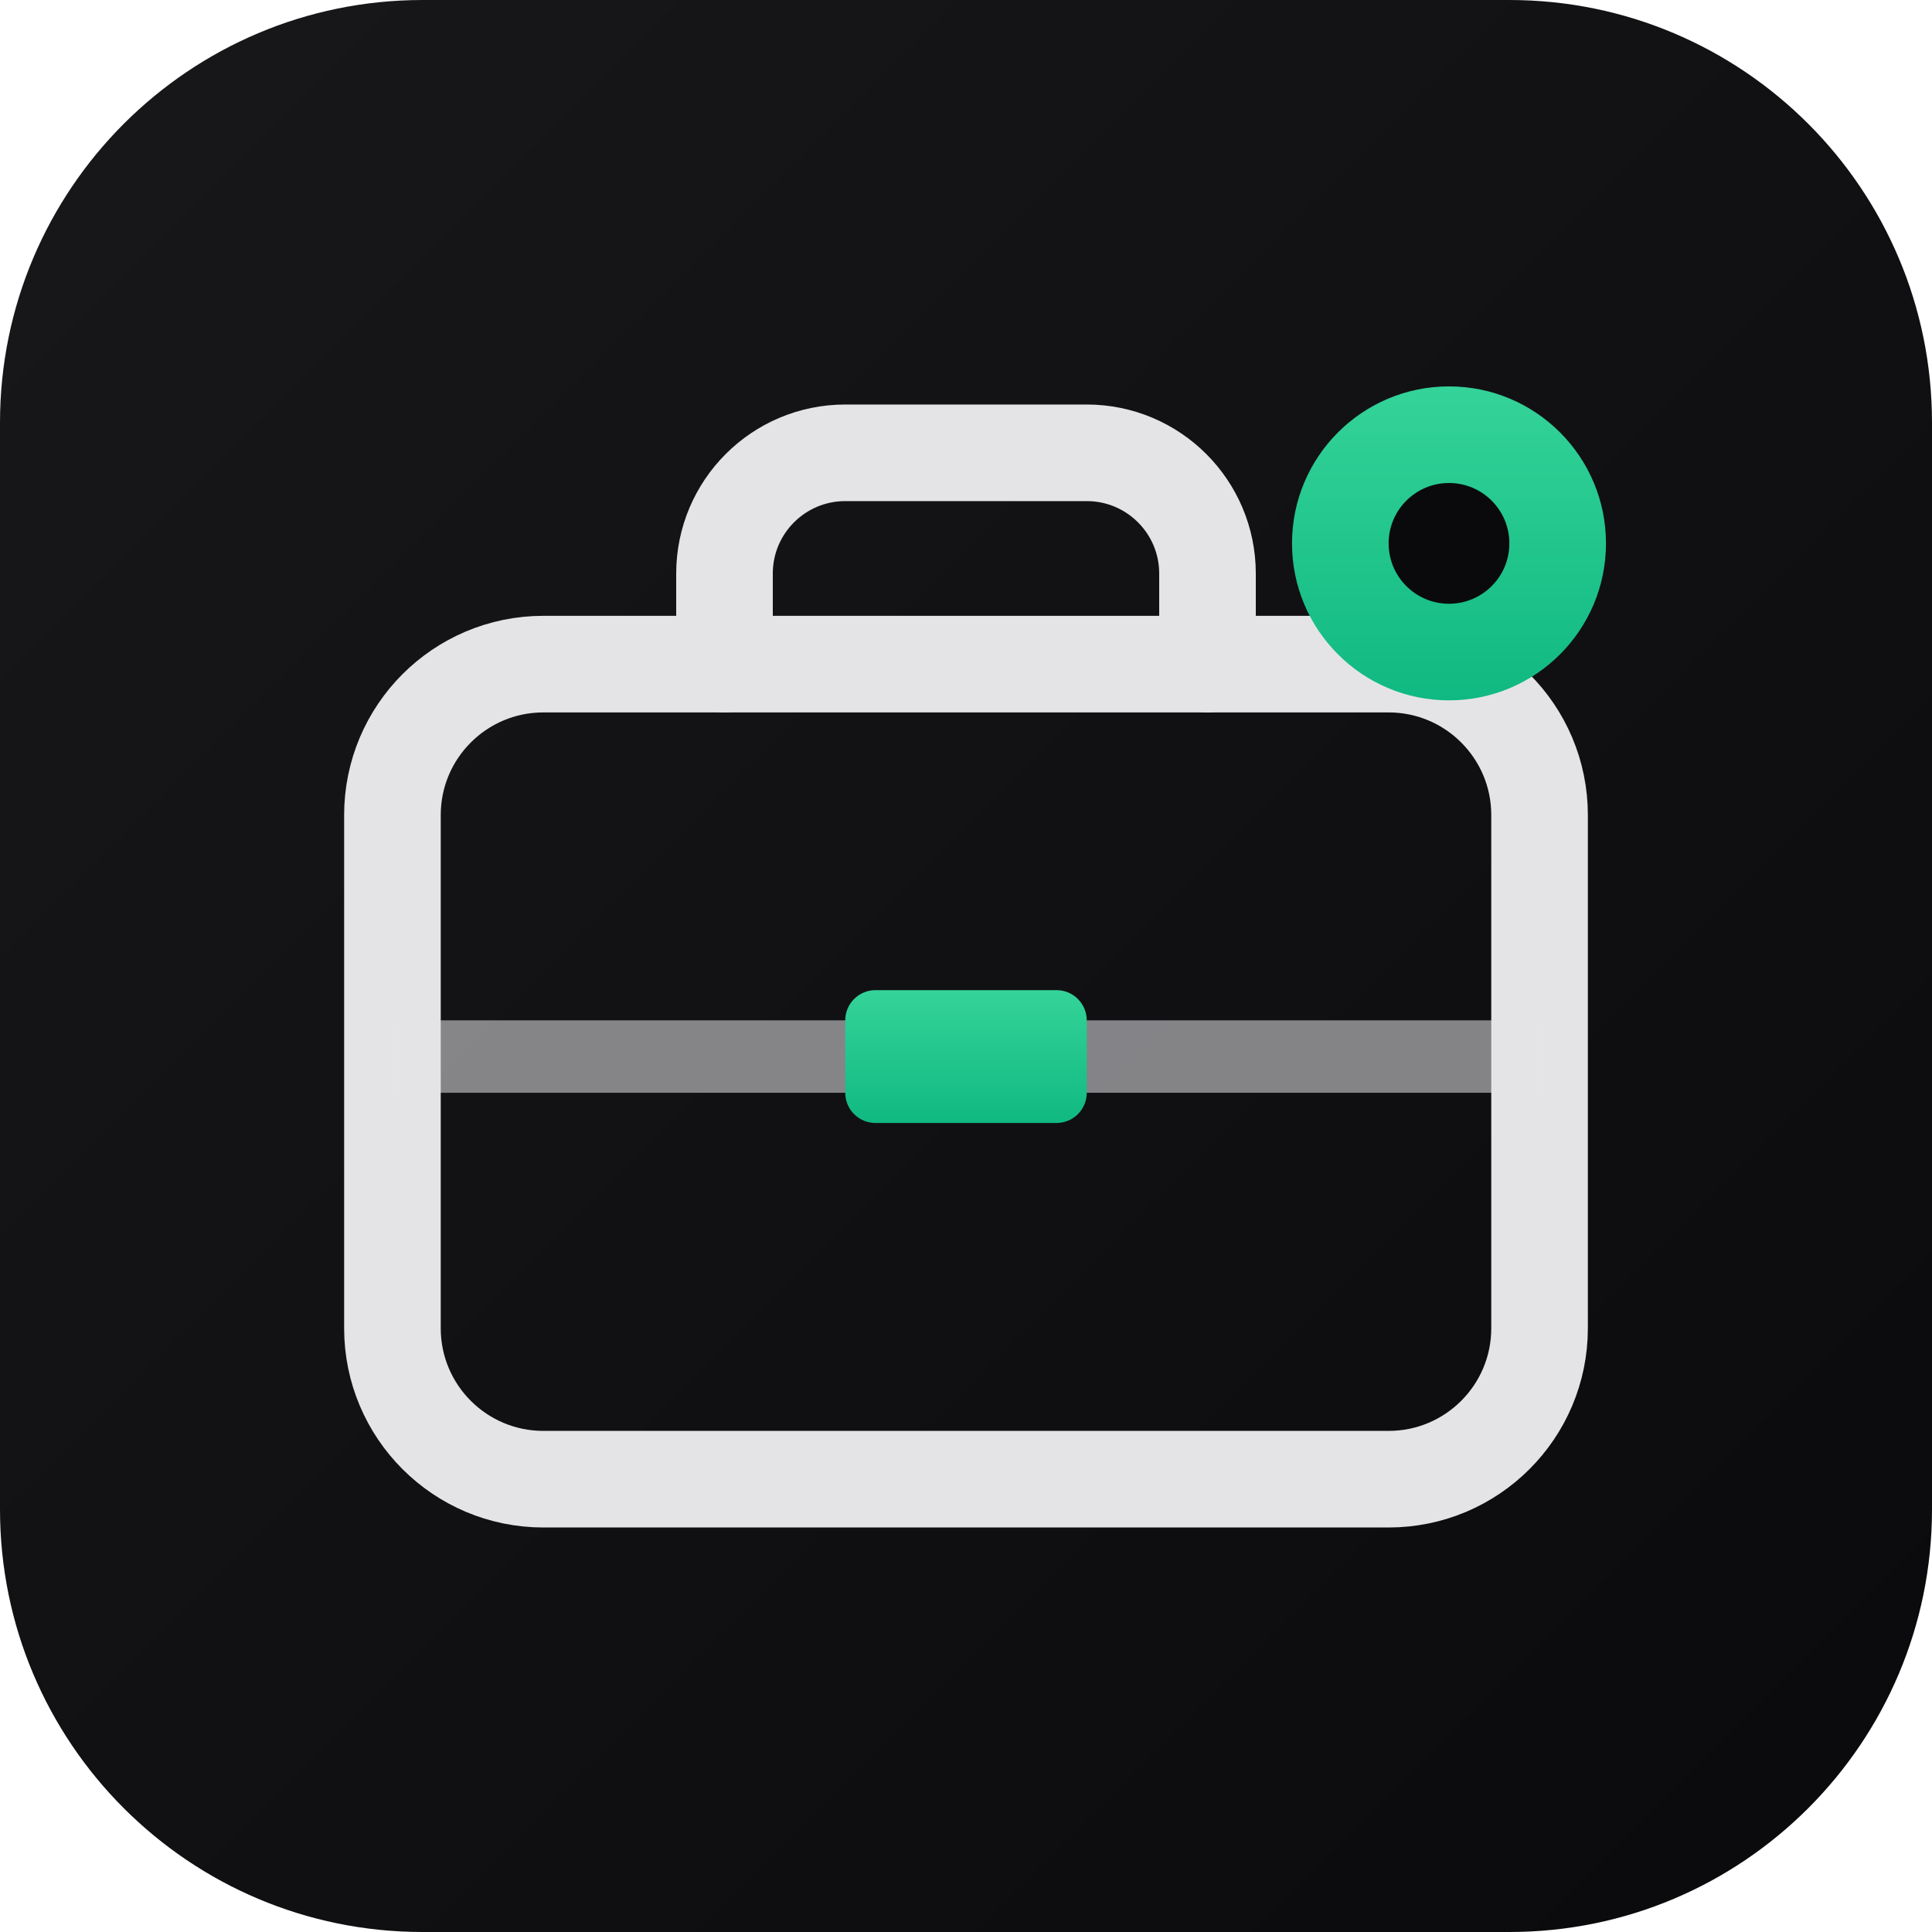
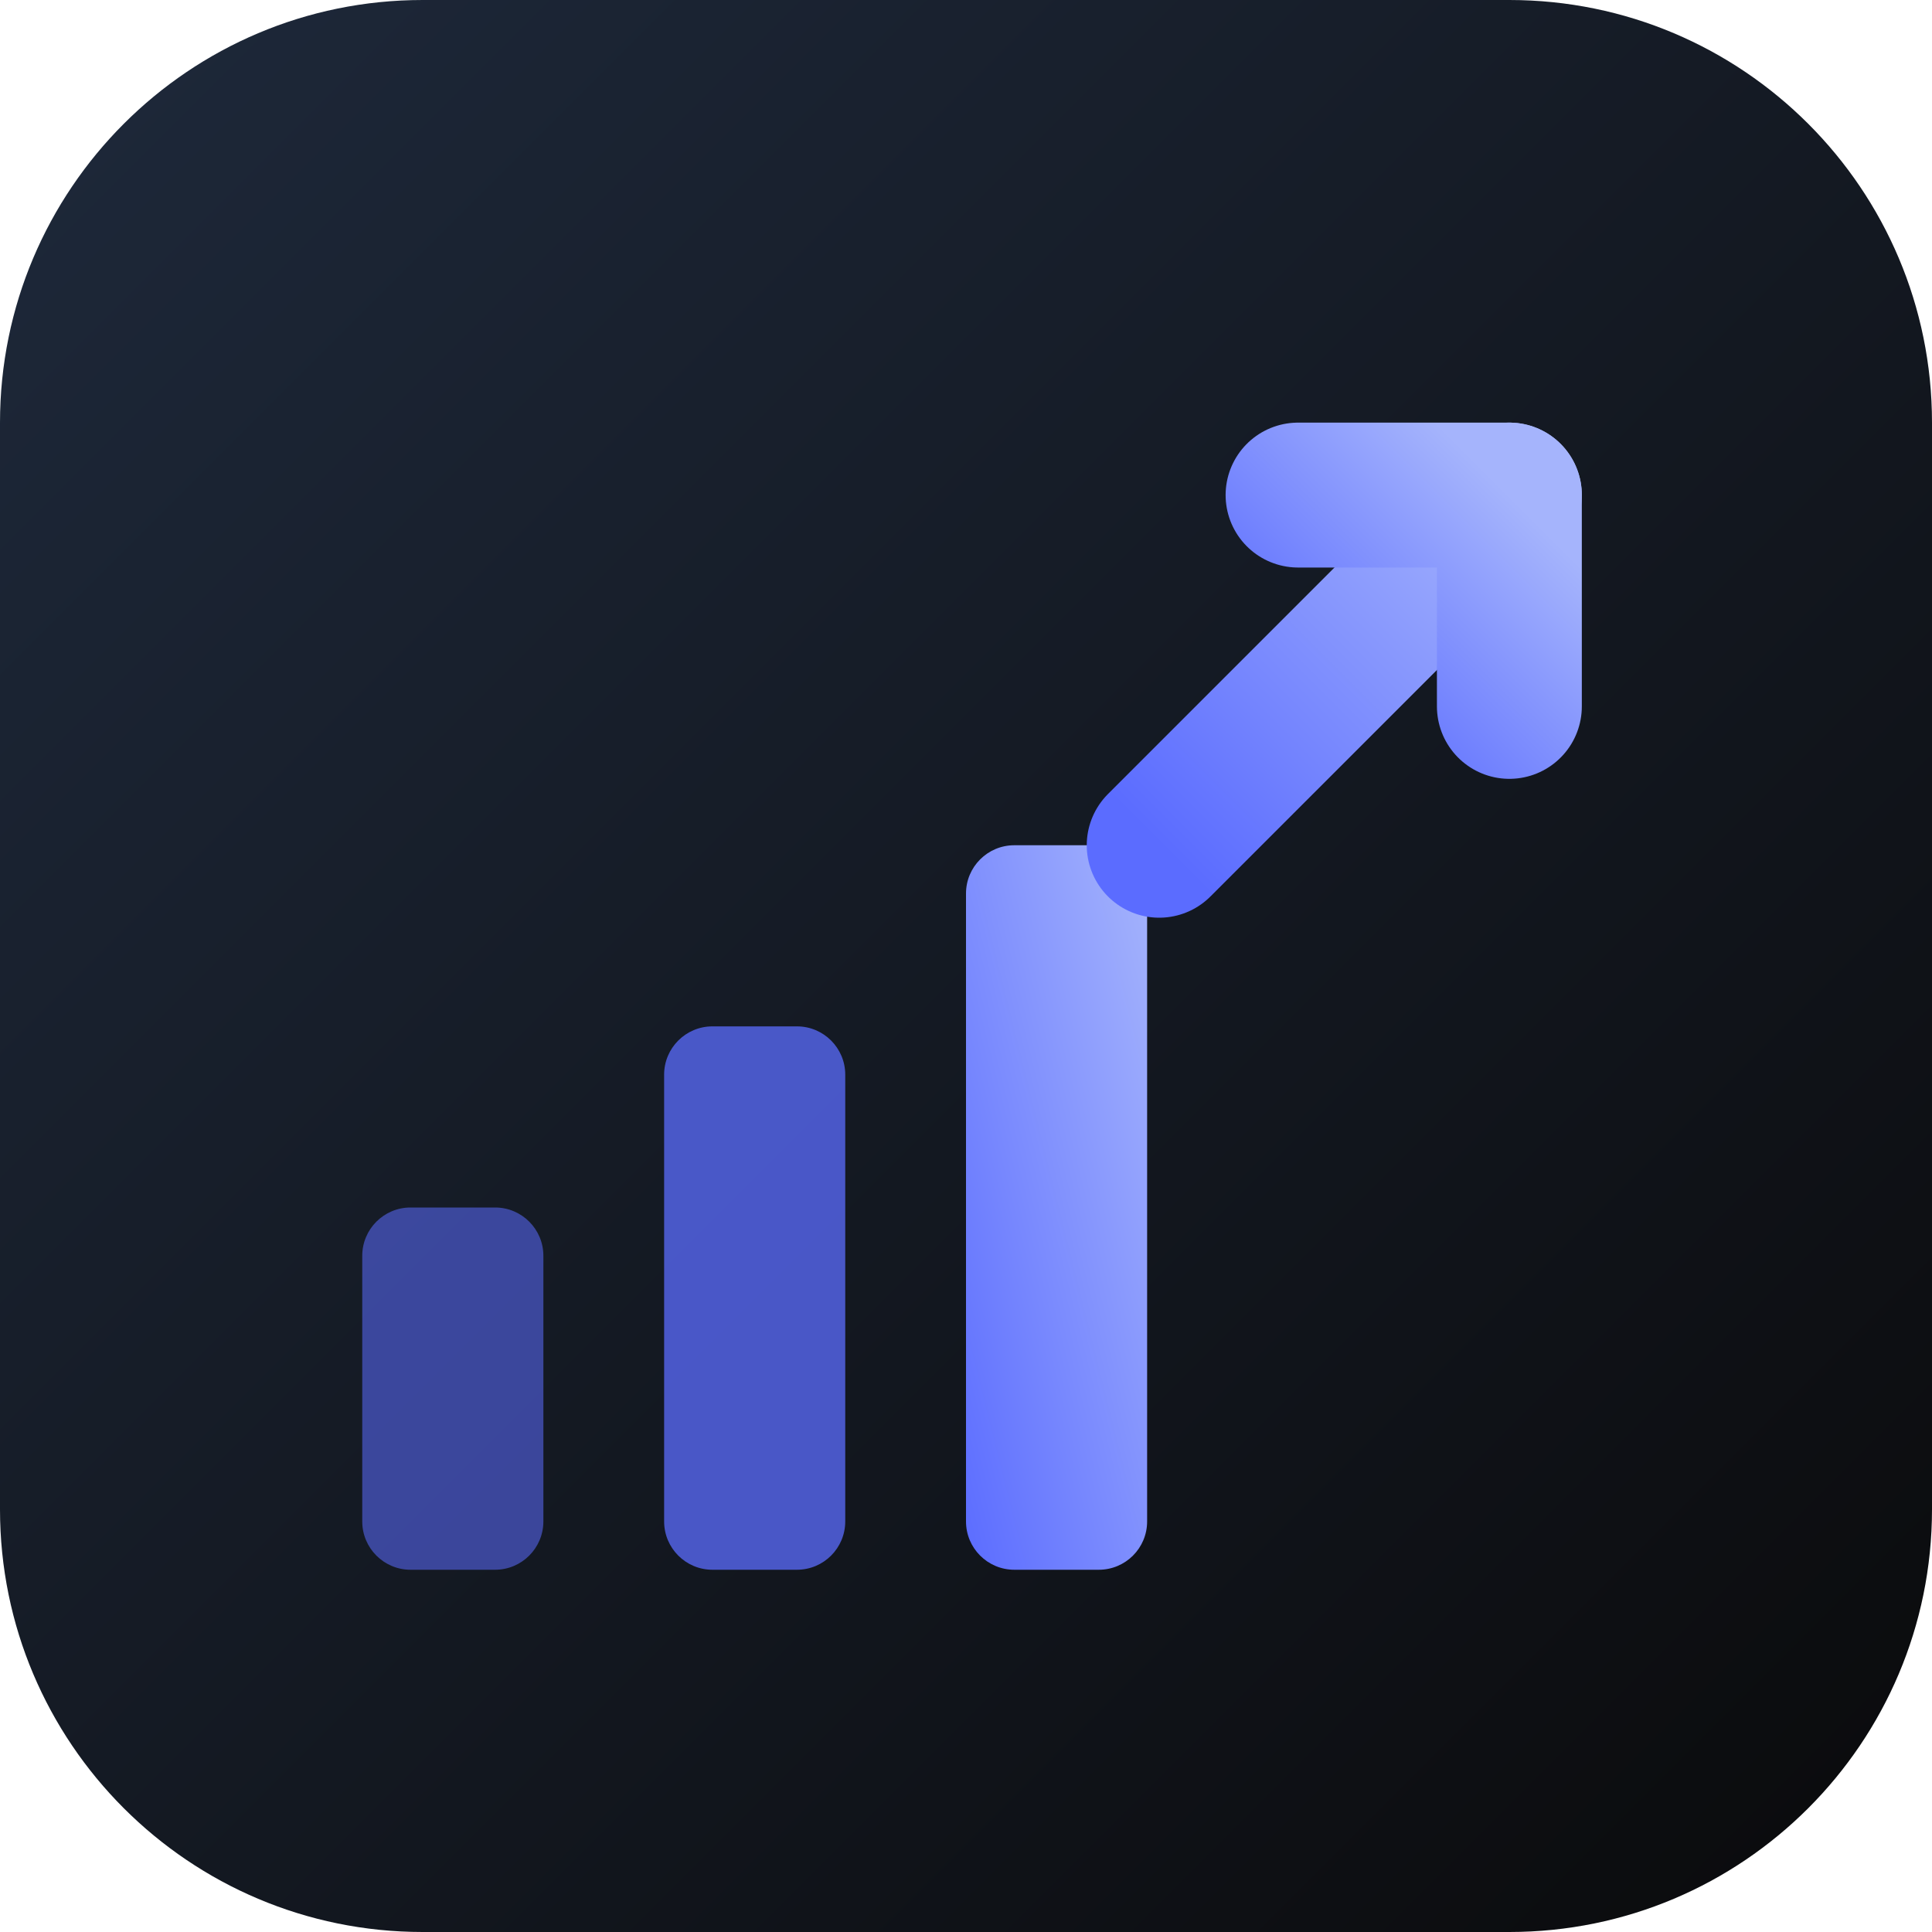
<svg xmlns="http://www.w3.org/2000/svg" viewBox="0 0 32 32">
  <defs>
    <linearGradient id="bg" x1="0" y1="0" x2="1" y2="1">
-       <stop offset="0%" stop-color="#18181b" />
-       <stop offset="100%" stop-color="#0a0a0c" />
+       <stop offset="0%" stop-color="#1e293b" />
+       <stop offset="100%" stop-color="#0a0a0b" />
    </linearGradient>
-     <linearGradient id="accent" x1="0" y1="0" x2="0" y2="1">
-       <stop offset="0%" stop-color="#34d399" />
-       <stop offset="100%" stop-color="#10b981" />
+     <linearGradient id="trend" x1="0" y1="1" x2="1" y2="0">
+       <stop offset="0%" stop-color="#5b6cff" />
+       <stop offset="100%" stop-color="#a5b4fc" />
    </linearGradient>
  </defs>
  <rect width="32" height="32" rx="7" fill="url(#bg)" />
-   <rect x="6.5" y="11" width="19" height="13.5" rx="2.5" fill="none" stroke="#e4e4e7" stroke-width="1.6" />
-   <path d="M12 11v-1.5a2 2 0 0 1 2-2h4a2 2 0 0 1 2 2V11" fill="none" stroke="#e4e4e7" stroke-width="1.6" stroke-linecap="round" />
-   <line x1="6.5" y1="17.5" x2="25.5" y2="17.5" stroke="#e4e4e7" stroke-width="1.2" opacity="0.55" />
-   <rect x="14" y="16.4" width="4" height="2.2" rx="0.5" fill="url(#accent)" />
-   <circle cx="24" cy="9" r="2.6" fill="url(#accent)" />
-   <circle cx="24" cy="9" r="1" fill="#0a0a0c" />
+   <rect x="6" y="20" width="3" height="6" rx="0.8" fill="#5b6cff" opacity="0.55" />
+   <rect x="11" y="17" width="3" height="9" rx="0.8" fill="#5b6cff" opacity="0.75" />
+   <rect x="16" y="14" width="3" height="12" rx="0.8" fill="url(#trend)" />
+   <path d="M19.2 14 L25 8.2" stroke="url(#trend)" stroke-width="2.4" stroke-linecap="round" fill="none" />
+   <path d="M21.5 8.2 L25 8.2 L25 11.7" stroke="url(#trend)" stroke-width="2.4" stroke-linecap="round" stroke-linejoin="round" fill="none" />
</svg>
